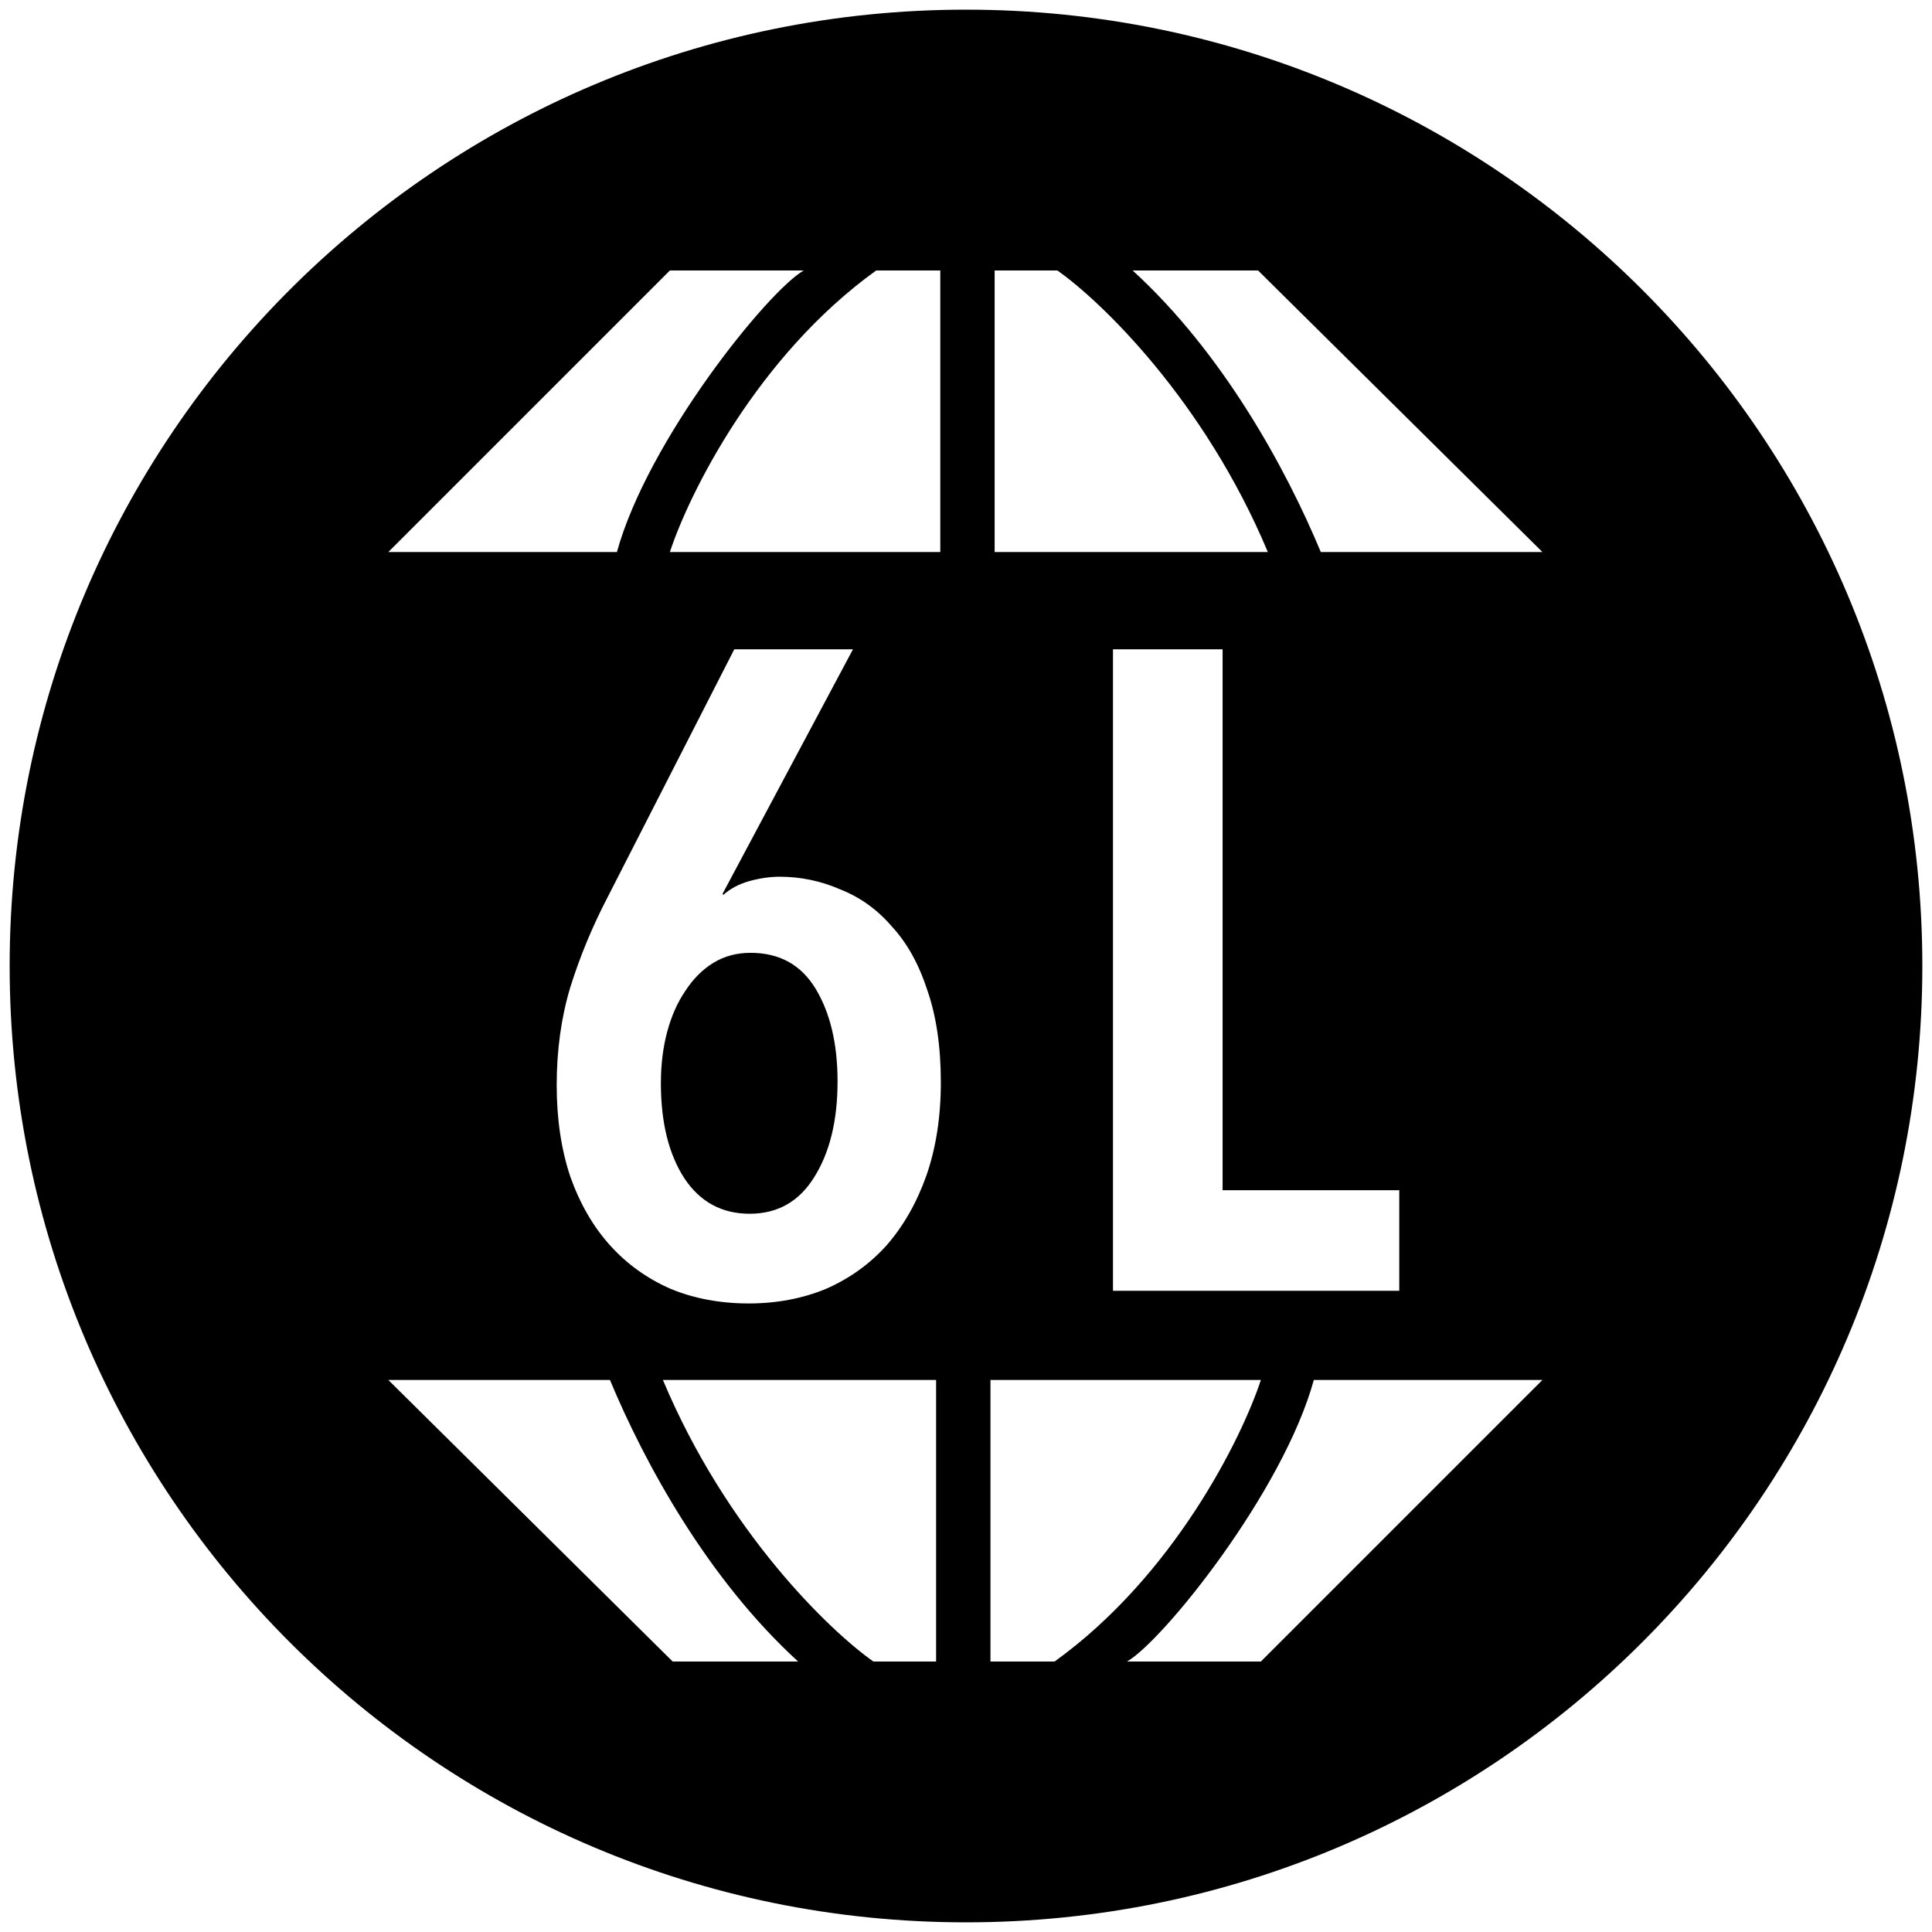
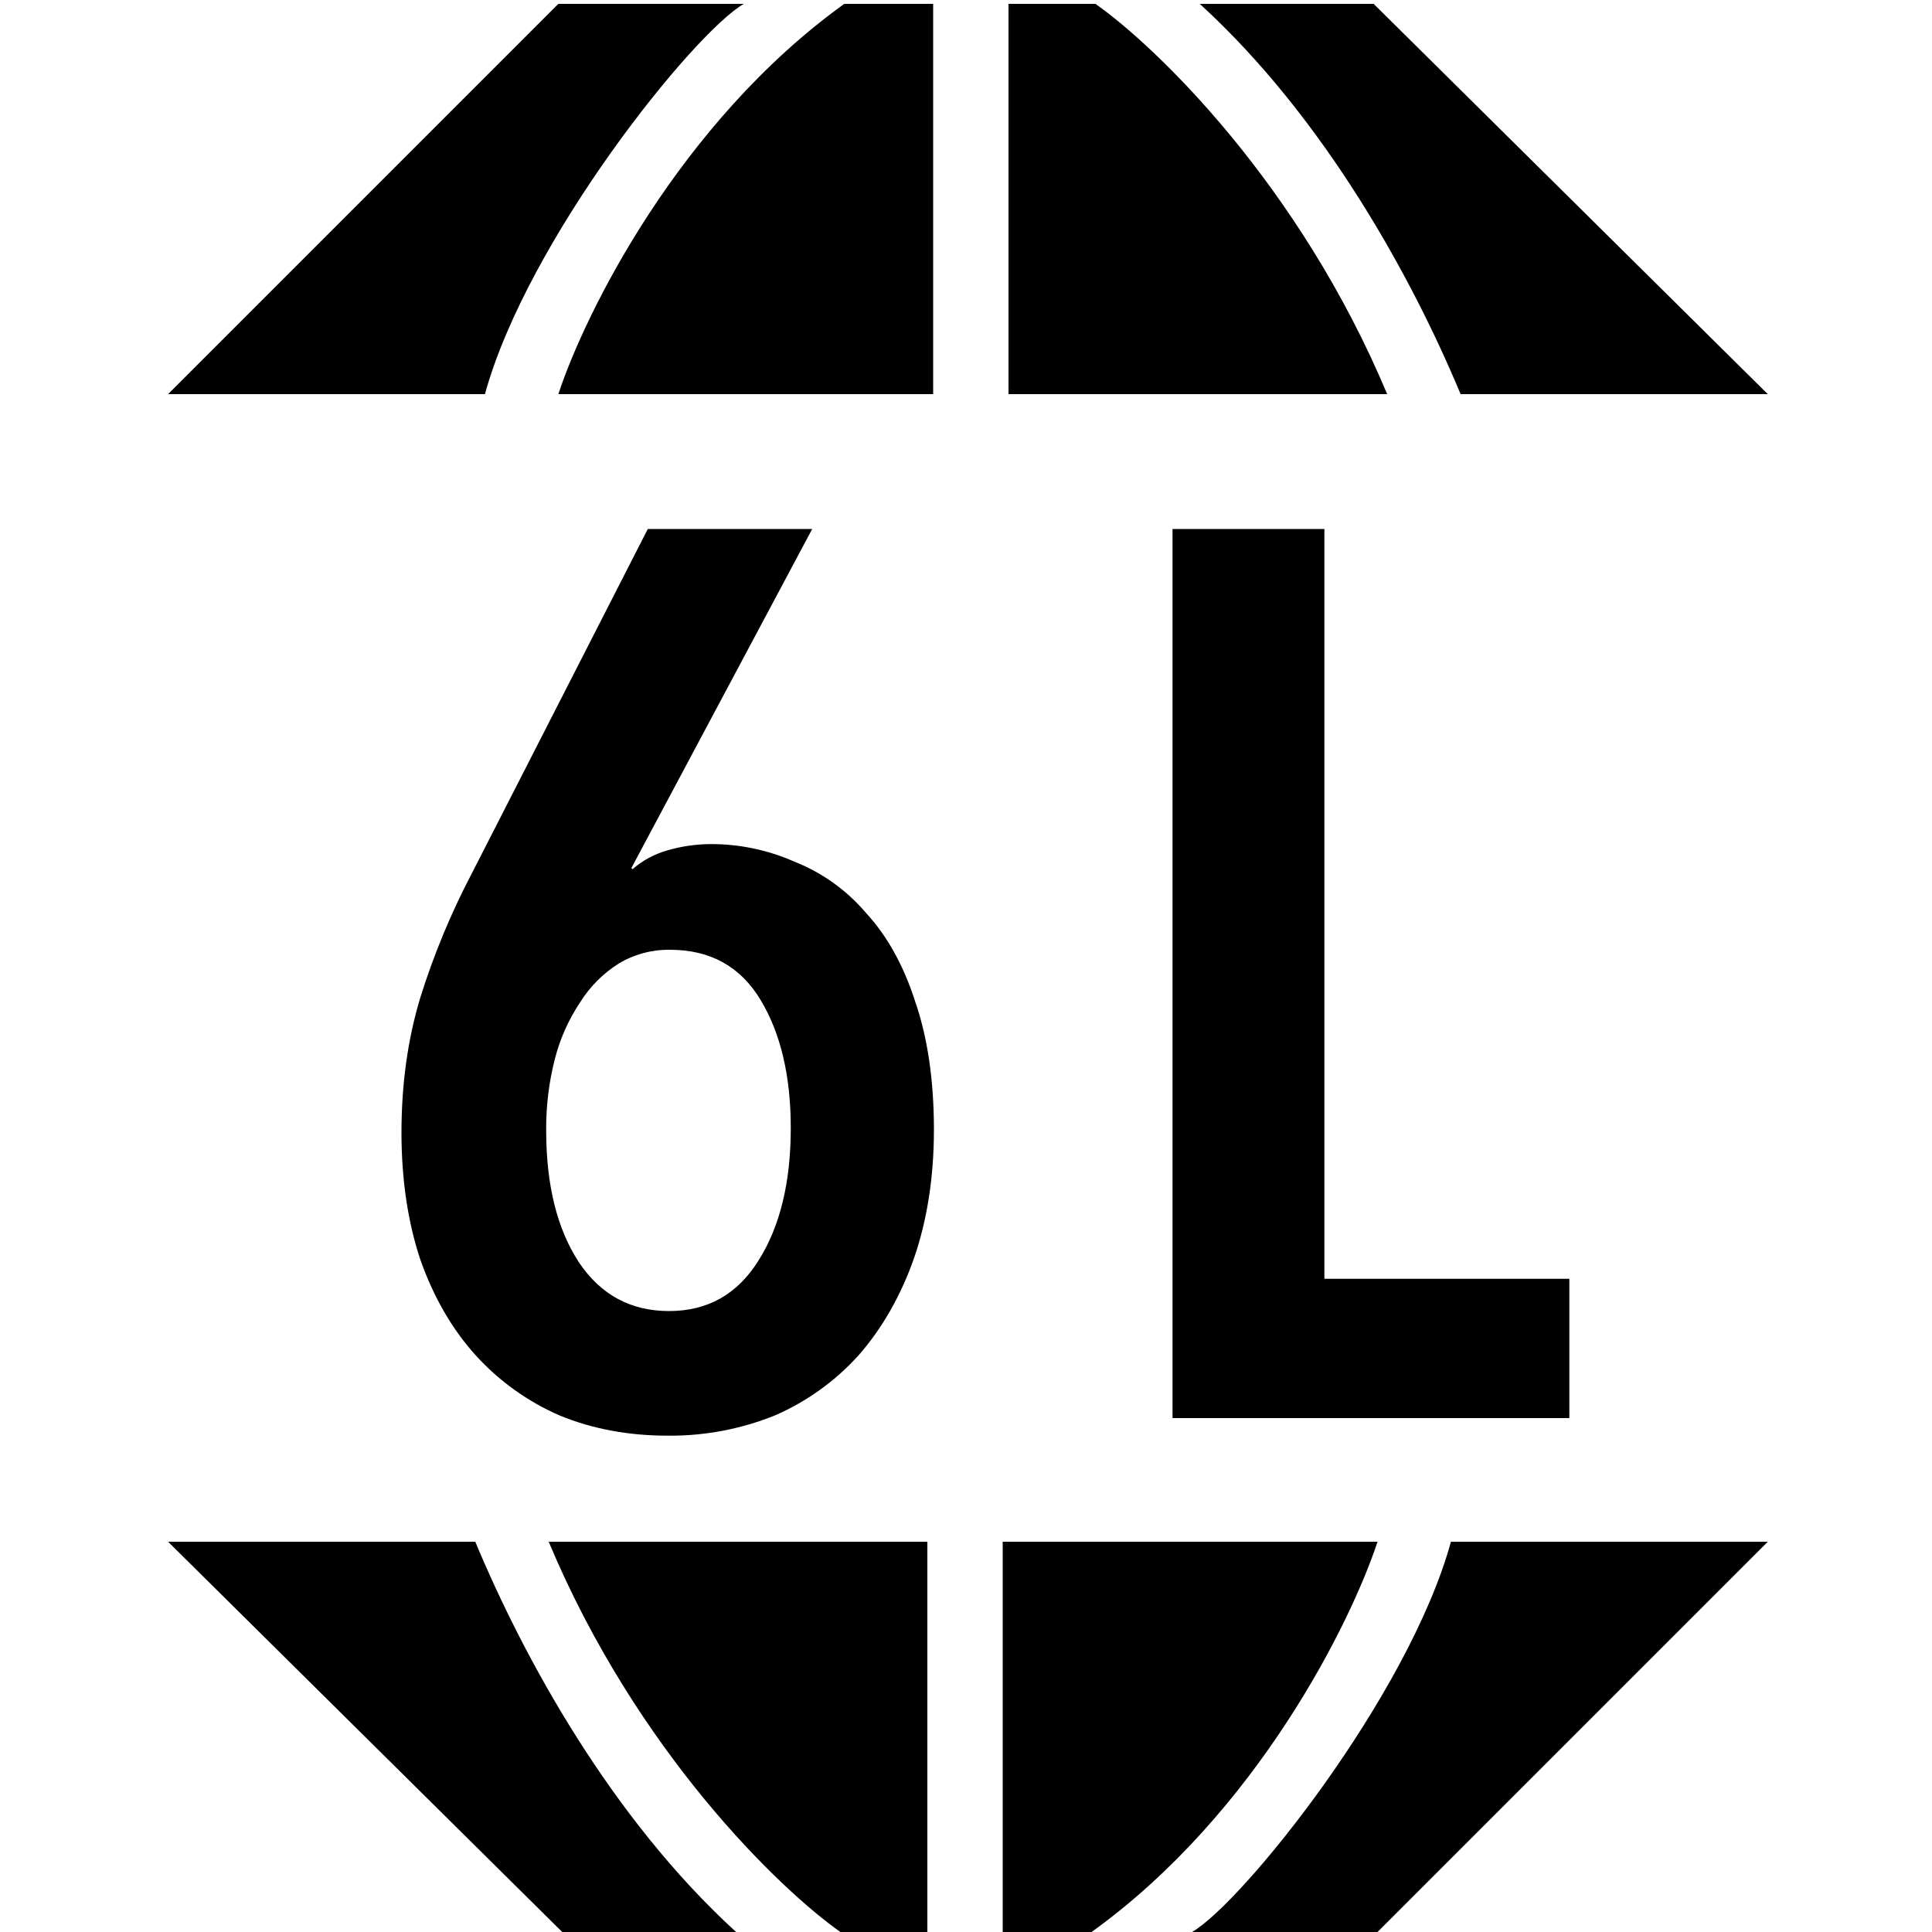
- <svg xmlns="http://www.w3.org/2000/svg" width="1000" height="1000" viewBox="0 0 1000 1000" fill="none">
-   <path fill-rule="evenodd" clip-rule="evenodd" d="M500 995C773.381 995 995 773.381 995 500C995 226.619 773.381 5 500 5C226.619 5 5 226.619 5 500C5 773.381 226.619 995 500 995ZM201 285.731L346.731 140H415.99C397.232 150.822 335.188 228.016 319.317 285.731H201ZM486.691 140V285.731H346.731C356.591 255.671 391.75 184.441 453.505 140H486.691ZM514.828 285.731H656.23C623.333 207.238 569.898 155.872 547.293 140H514.828V285.731ZM798.355 285.731H683.645C665.609 242.445 633 182.709 586.251 140H651.18L798.355 285.731ZM315.709 714.268H201L348.174 860H413.104C366.355 817.291 333.745 757.555 315.709 714.268ZM343.124 714.268H484.527V860H452.062C429.457 844.128 376.022 792.761 343.124 714.268ZM512.663 714.268L512.663 860H545.85C607.605 815.559 642.764 744.329 652.623 714.269L512.663 714.268ZM652.623 860L798.355 714.269H680.038C664.166 771.984 602.122 849.178 583.365 860H652.623ZM479.473 608.542C484.475 594.161 486.976 578.061 486.976 560.241C486.976 541.796 484.632 525.852 479.942 512.409C475.565 498.966 469.469 488.025 461.654 479.584C454.151 470.83 445.241 464.421 434.924 460.357C424.92 455.981 414.447 453.792 403.505 453.792C398.503 453.792 393.189 454.574 387.561 456.137C382.247 457.7 377.87 460.045 374.431 463.171L373.962 462.702L441.489 336.089H380.058L314.407 464.578C306.592 479.584 300.183 495.059 295.181 511.003C290.491 526.634 288.147 543.516 288.147 561.648C288.147 579.155 290.491 594.942 295.181 609.011C300.183 623.079 307.06 634.958 315.814 644.65C324.567 654.341 335.04 661.844 347.233 667.159C359.425 672.161 372.868 674.662 387.561 674.662C401.942 674.662 415.229 672.161 427.421 667.159C439.614 661.844 450.087 654.341 458.84 644.65C467.594 634.646 474.471 622.61 479.473 608.542ZM422.263 511.94C429.766 524.445 433.517 540.389 433.517 559.772C433.517 580.093 429.453 596.662 421.325 609.48C413.509 621.985 402.411 628.237 388.03 628.237C373.65 628.237 362.395 622.141 354.267 609.948C346.139 597.443 342.074 581.031 342.074 560.71C342.074 551.019 343.169 542.109 345.357 533.981C347.545 525.852 350.672 518.818 354.736 512.878C358.8 506.626 363.646 501.78 369.273 498.341C374.9 494.902 381.309 493.183 388.499 493.183C403.505 493.183 414.76 499.435 422.263 511.94ZM576.074 336.089V668.097H724.259V616.045H632.816V336.089H576.074Z" fill="black" />
+ <svg xmlns="http://www.w3.org/2000/svg" viewBox="0 0 1000 1000">
+   <path d="M289,2,87,204H251C273,124,359,17,385,2ZM483,204V2H437C351.4,63.6,302.7,162.3,289,204Zm39,0H718C672.4,95.2,598.3,24,567,2H522Zm234,0H915L711,2H621C685.8,61.2,731,144,756,204Zm-43,796L915,798H751c-22,80-108,187-134,202ZM519,798v202h46c85.6-61.6,134.3-160.3,148-202Zm-39,0H284c45.6,108.8,119.7,180,151,202h45Zm-234,0H87l204,202h90C316.2,940.8,271,858,246,798ZM483.4,584.5q0,37.05-10.4,67c-6.9,19.5-16.5,36.2-28.6,50a125.92,125.92,0,0,1-43.5,31.2,144.67,144.67,0,0,1-55.2,10.4q-30.6,0-55.9-10.4a127.26,127.26,0,0,1-43.6-31.2c-12.1-13.4-21.7-29.9-28.6-49.4q-9.75-29.25-9.8-65.7c0-25.1,3.2-48.5,9.8-70.2a386.16,386.16,0,0,1,26.7-64.3l91-178.1h85.1L326.8,449.3l.6.6a46.7,46.7,0,0,1,18.2-9.8,81.4,81.4,0,0,1,22.1-3.2,106.38,106.38,0,0,1,43.5,9.1,94.05,94.05,0,0,1,37.1,26.6c10.8,11.7,19.3,26.9,25.3,45.5Q483.35,546.15,483.4,584.5Zm-74.1-.6q0-40.35-15.6-66.3t-46.8-26a50.39,50.39,0,0,0-26.6,7.1,63.54,63.54,0,0,0-20.1,20.2,95.25,95.25,0,0,0-13,29.2,143.73,143.73,0,0,0-4.5,37q0,42.3,16.9,68.2,16.95,25.35,46.8,25.3t46.1-26C403.7,635,409.3,612,409.3,583.9ZM606.9,734V273.8h78.6V661.9H812.3V734Z" />
</svg>
